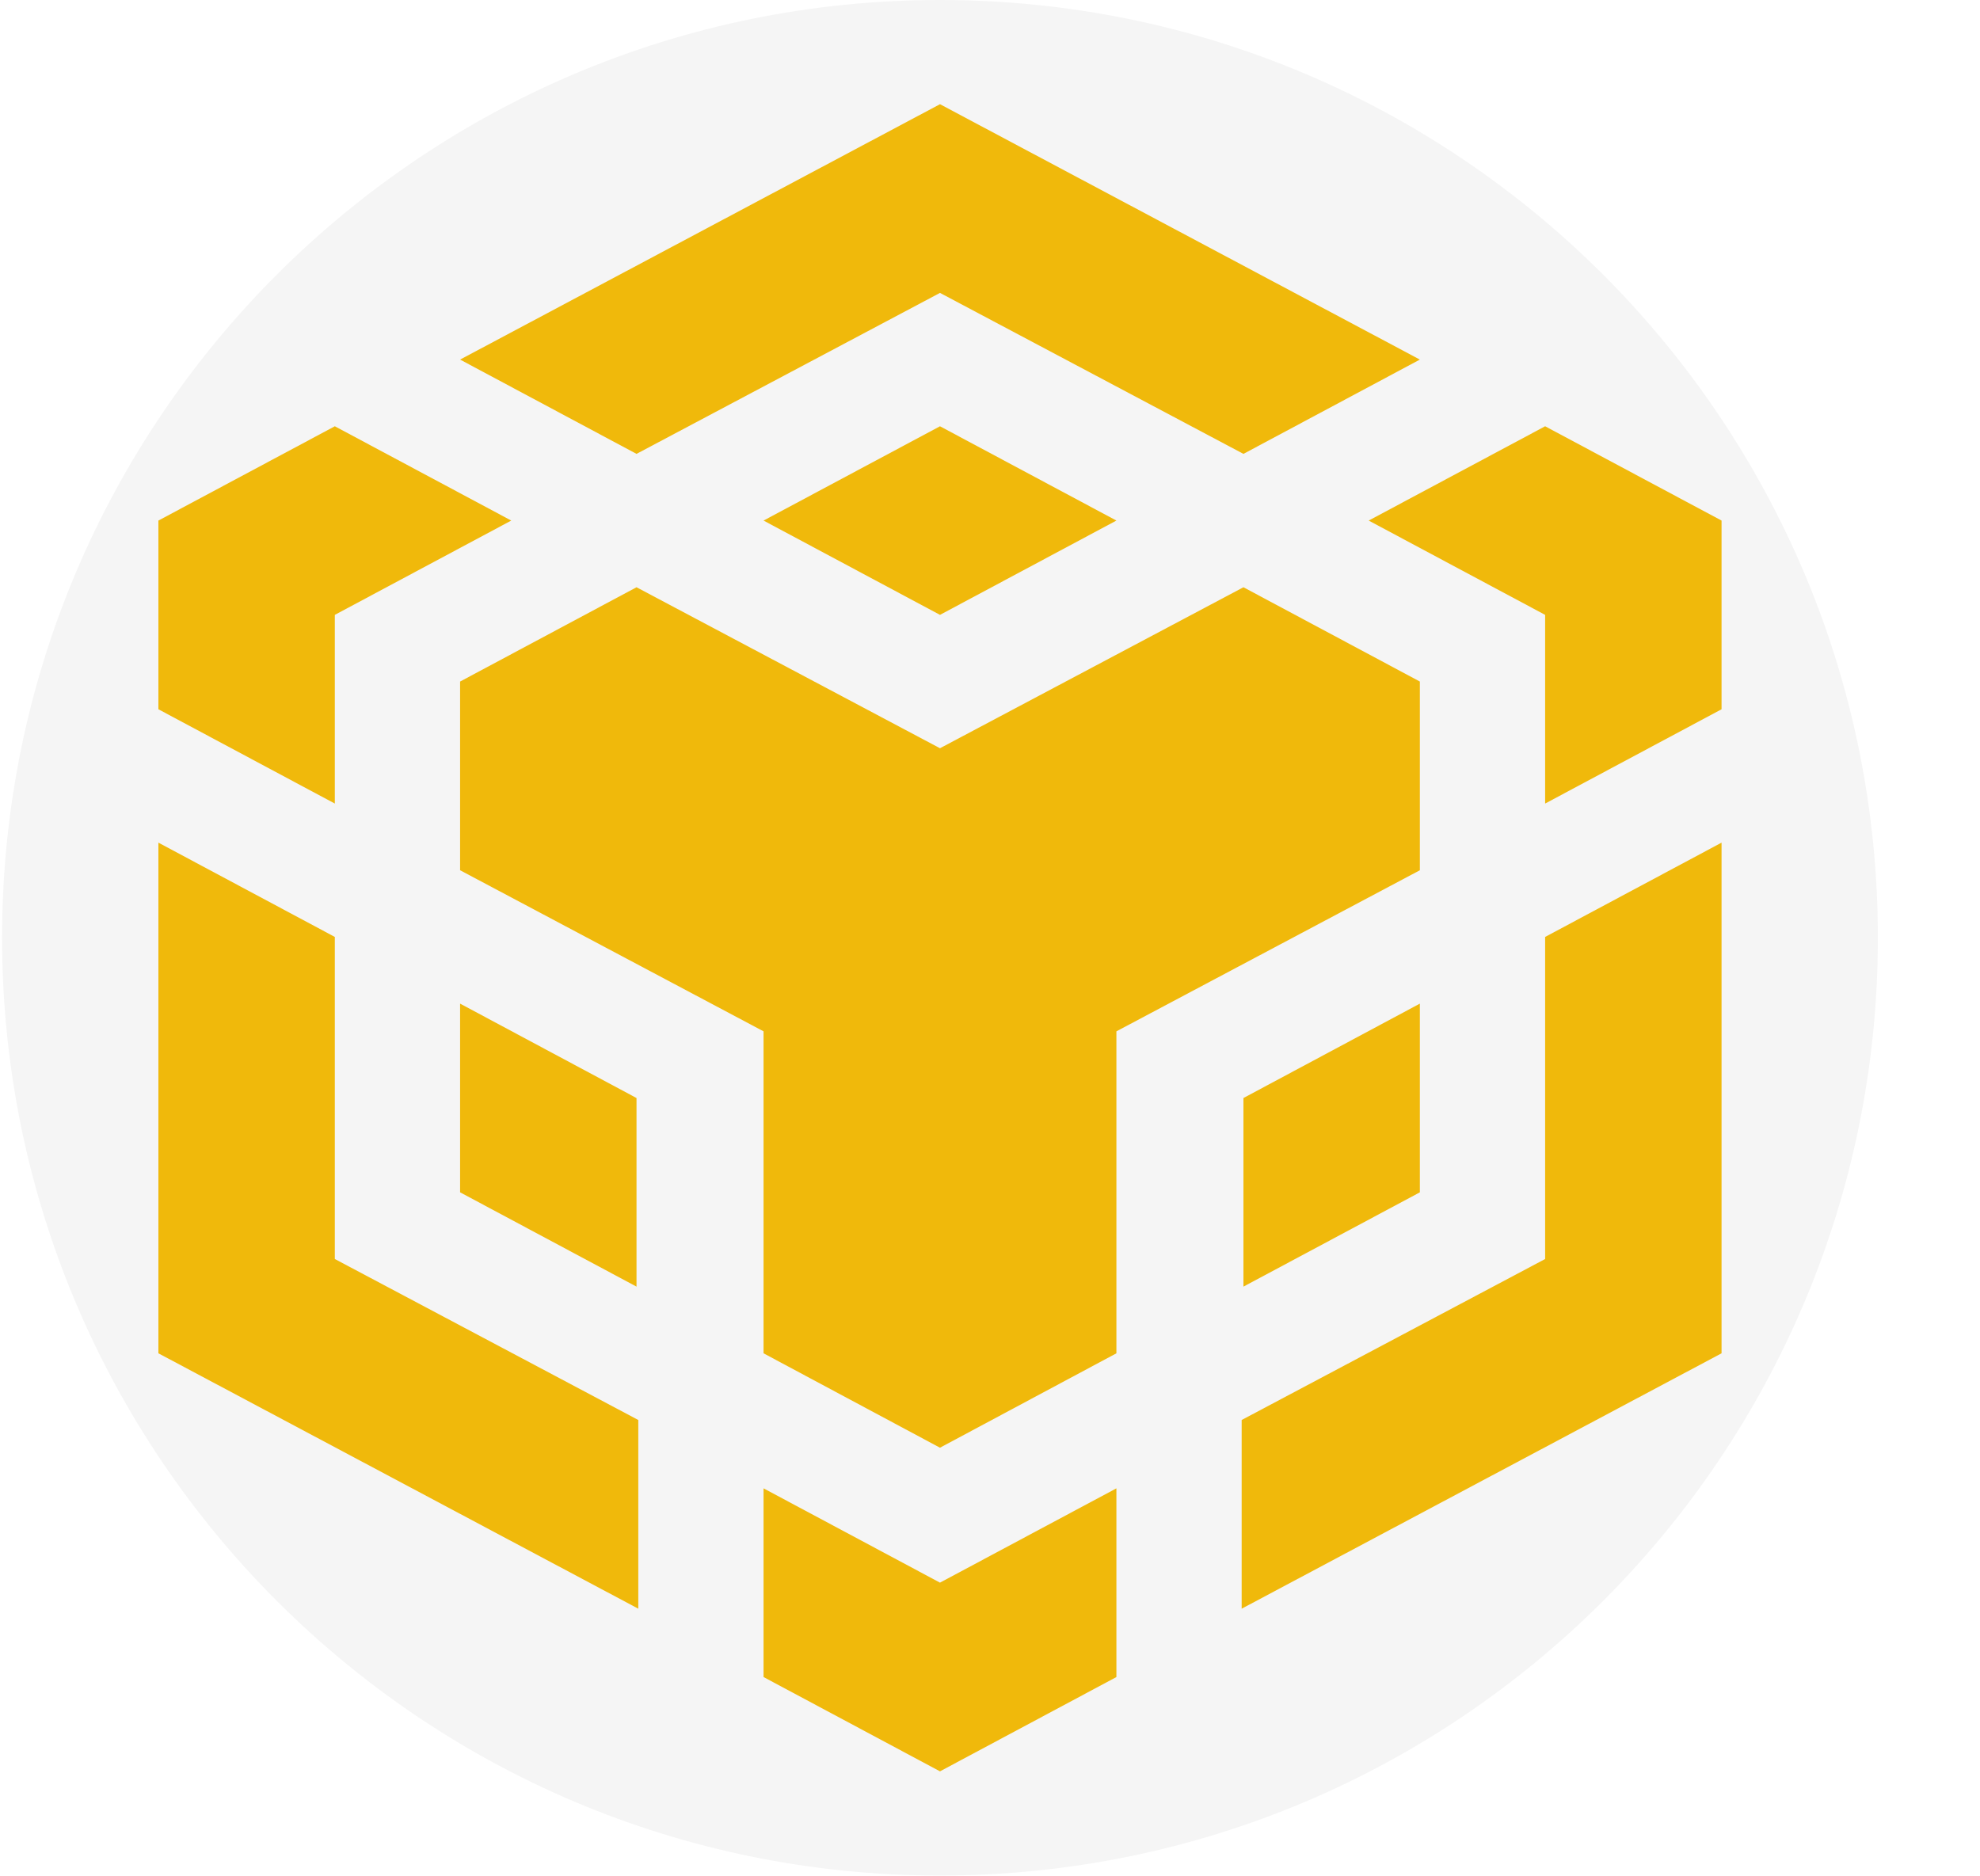
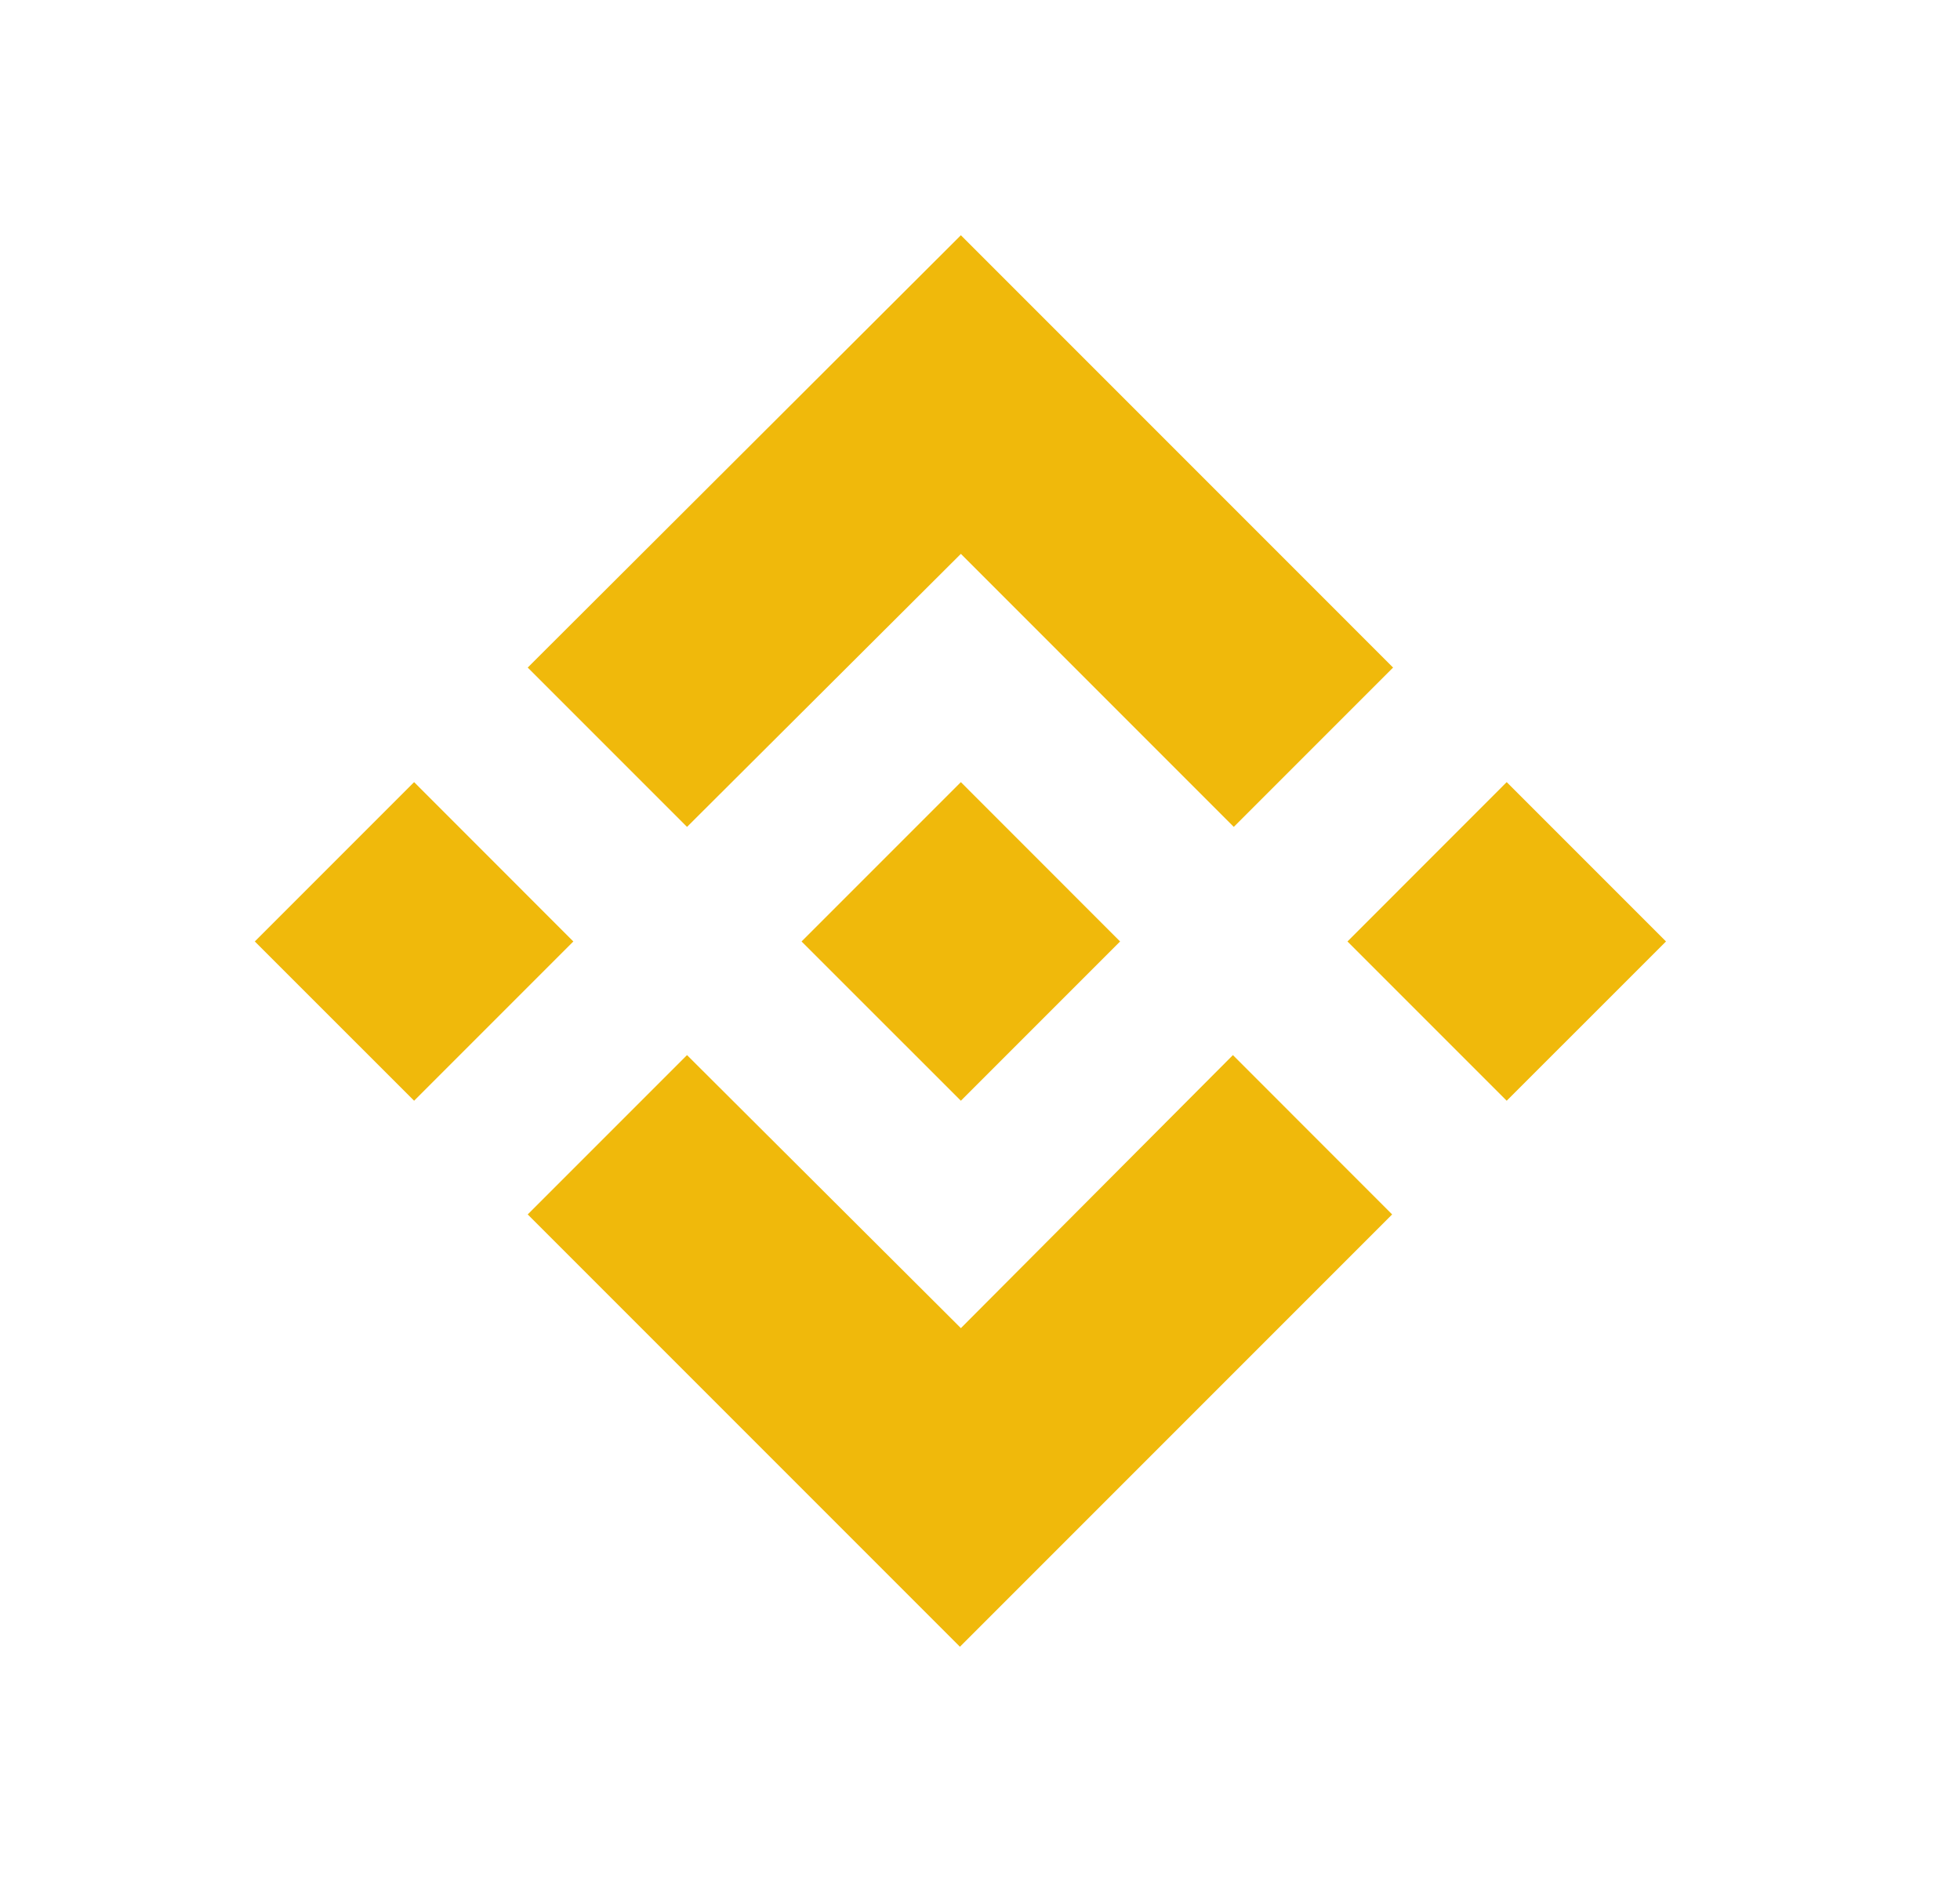
- <svg xmlns="http://www.w3.org/2000/svg" width="19" height="18" viewBox="0 0 19 18" fill="none">
-   <circle cx="9.02" cy="9" r="9" fill="#F5F5F5" />
-   <path d="M9.02 1L4.415 3.451L6.108 4.356L9.02 2.811L11.932 4.356L13.625 3.451L9.02 1Z" fill="#F0B90B" />
-   <path d="M11.932 5.636L13.625 6.541V8.352L10.713 9.898V12.988L9.02 13.894L7.327 12.988V9.898L4.415 8.352V6.541L6.108 5.636L9.02 7.181L11.932 5.636Z" fill="#F0B90B" />
-   <path d="M13.625 9.632V11.443L11.932 12.348V10.538L13.625 9.632Z" fill="#F0B90B" />
-   <path d="M11.915 13.628L14.827 12.083V8.992L16.52 8.087V12.988L11.915 15.439V13.628Z" fill="#F0B90B" />
-   <path d="M14.827 5.901L13.134 4.996L14.827 4.091L16.52 4.996V6.807L14.827 7.712V5.901Z" fill="#F0B90B" />
-   <path d="M7.327 16.095V14.284L9.02 15.189L10.713 14.284V16.095L9.02 17L7.327 16.095Z" fill="#F0B90B" />
-   <path d="M6.108 12.348L4.415 11.443V9.632L6.108 10.538V12.348Z" fill="#F0B90B" />
-   <path d="M9.02 5.901L7.327 4.996L9.02 4.091L10.713 4.996L9.02 5.901Z" fill="#F0B90B" />
-   <path d="M4.906 4.996L3.213 5.901V7.712L1.52 6.807V4.996L3.213 4.091L4.906 4.996Z" fill="#F0B90B" />
-   <path d="M1.52 8.087L3.213 8.992V12.083L6.125 13.628V15.439L1.52 12.988V8.087Z" fill="#F0B90B" />
+ <svg xmlns="http://www.w3.org/2000/svg" width="25" height="24" viewBox="0 0 25 24" fill="none">
+   <path d="M7.313 12.006L5.282 14.037L3.25 12.006L5.282 9.974L7.313 12.006ZM12.256 7.063L15.737 10.545L17.769 8.513L12.256 3L6.731 8.513L8.763 10.545L12.256 7.063ZM19.218 9.974L17.187 12.006L19.218 14.037L21.25 12.006L19.218 9.974ZM12.256 16.937L8.763 13.455L6.731 15.487L12.244 21L17.757 15.487L15.726 13.455L12.256 16.937ZM12.256 14.037L14.287 12.006L12.256 9.974L10.224 12.006L12.256 14.037Z" fill="#F0B90B" />
</svg>
